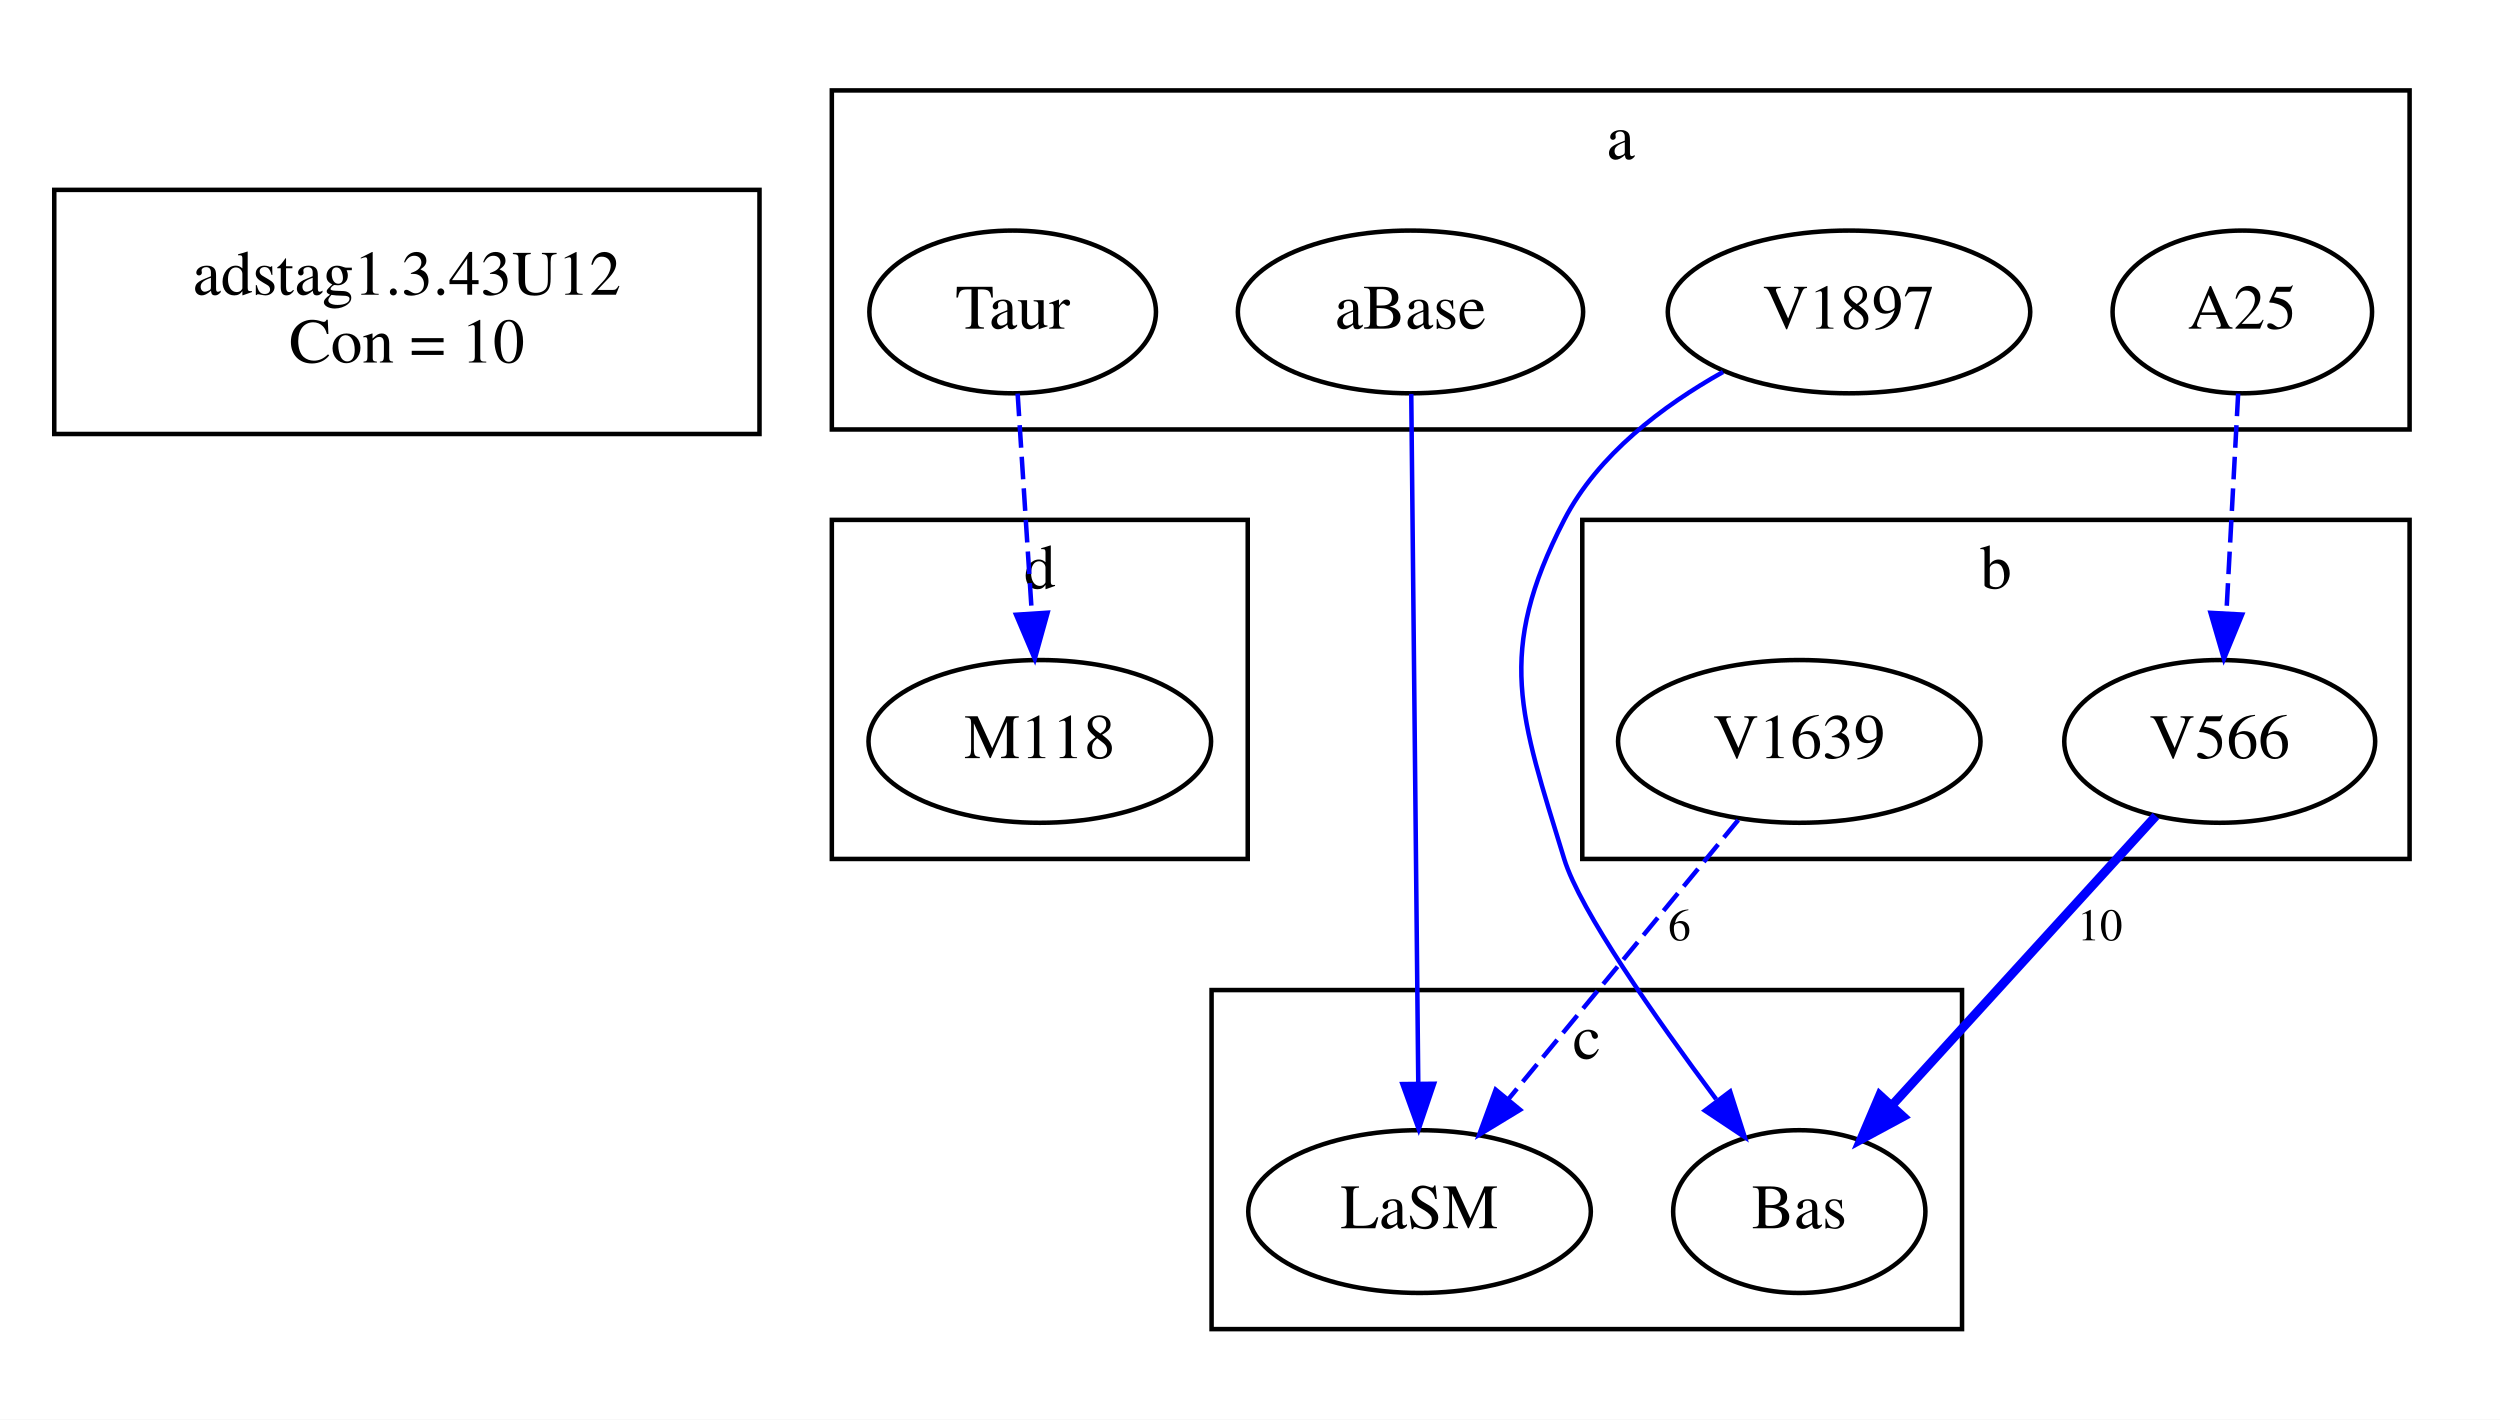
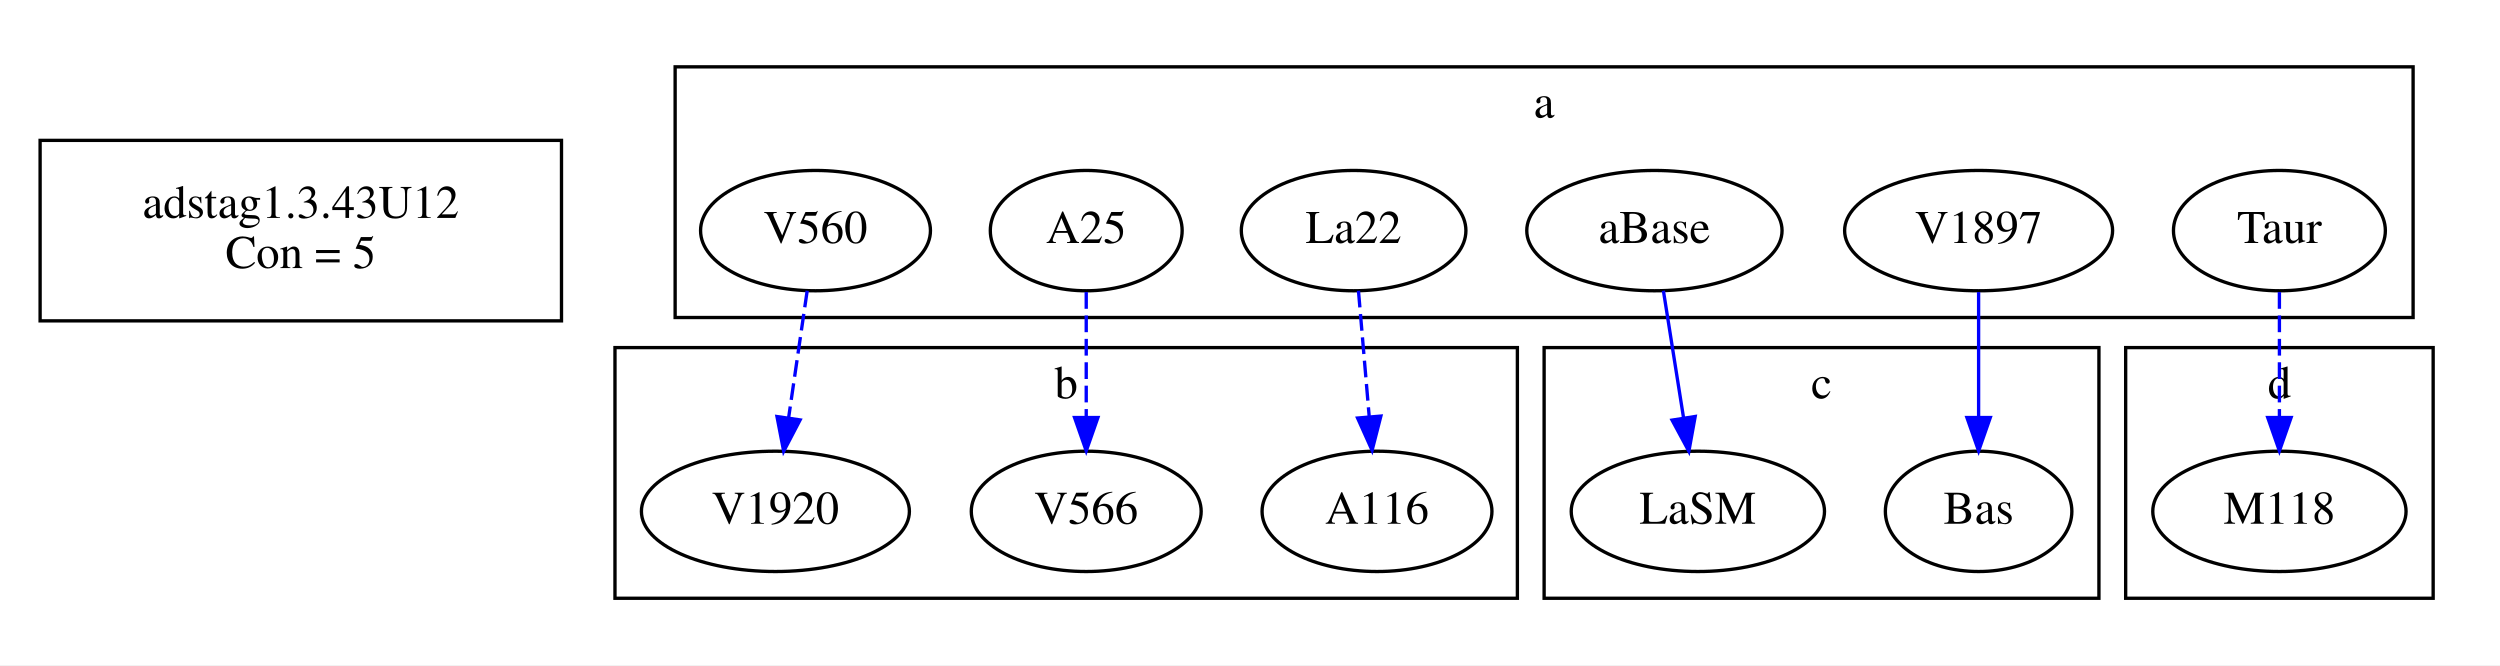
- <svg xmlns="http://www.w3.org/2000/svg" width="553pt" height="314pt" viewBox="0.00 0.00 553.00 314.00">
-   <g id="graph0" class="graph" transform="scale(1 1) rotate(0) translate(4 310)">
-     <polygon fill="white" stroke="transparent" points="-4,4 -4,-310 549,-310 549,4 -4,4" />
+ <svg xmlns="http://www.w3.org/2000/svg" width="748pt" height="199pt" viewBox="0.00 0.00 748.00 199.00">
+   <g id="graph0" class="graph" transform="scale(1 1) rotate(0) translate(4 195)">
+     <polygon fill="white" stroke="transparent" points="-4,4 -4,-195 744,-195 744,4 -4,4" />
    <g id="clust1" class="cluster">
-       <polygon fill="none" stroke="black" points="8,-214 8,-268 164,-268 164,-214 8,-214" />
+       <polygon fill="none" stroke="black" points="8,-99 8,-153 164,-153 164,-99 8,-99" />
    </g>
    <g id="clust2" class="cluster">
</g>
    <g id="clust3" class="cluster">
-       <polygon fill="none" stroke="black" points="180,-215 180,-290 529,-290 529,-215 180,-215" />
-       <text text-anchor="middle" x="354.5" y="-274.8" font-family="Times,serif" font-size="14.00">a</text>
+       <polygon fill="none" stroke="black" points="198,-100 198,-175 718,-175 718,-100 198,-100" />
+       <text text-anchor="middle" x="458" y="-159.8" font-family="Times,serif" font-size="14.00">a</text>
    </g>
    <g id="clust4" class="cluster">
-       <polygon fill="none" stroke="black" points="346,-120 346,-195 529,-195 529,-120 346,-120" />
-       <text text-anchor="middle" x="437.5" y="-179.8" font-family="Times,serif" font-size="14.00">b</text>
+       <polygon fill="none" stroke="black" points="180,-16 180,-91 450,-91 450,-16 180,-16" />
+       <text text-anchor="middle" x="315" y="-75.8" font-family="Times,serif" font-size="14.00">b</text>
    </g>
    <g id="clust5" class="cluster">
-       <polygon fill="none" stroke="black" points="264,-16 264,-91 430,-91 430,-16 264,-16" />
-       <text text-anchor="middle" x="347" y="-75.8" font-family="Times,serif" font-size="14.00">c</text>
+       <polygon fill="none" stroke="black" points="458,-16 458,-91 624,-91 624,-16 458,-16" />
+       <text text-anchor="middle" x="541" y="-75.8" font-family="Times,serif" font-size="14.00">c</text>
    </g>
    <g id="clust6" class="cluster">
-       <polygon fill="none" stroke="black" points="180,-120 180,-195 272,-195 272,-120 180,-120" />
-       <text text-anchor="middle" x="226" y="-179.8" font-family="Times,serif" font-size="14.00">d</text>
+       <polygon fill="none" stroke="black" points="632,-16 632,-91 724,-91 724,-16 632,-16" />
+       <text text-anchor="middle" x="678" y="-75.8" font-family="Times,serif" font-size="14.00">d</text>
    </g>
    <g id="node1" class="node">
-       <text text-anchor="middle" x="86" y="-244.8" font-family="Times,serif" font-size="14.00">adstag1.3.43U12</text>
-       <text text-anchor="middle" x="86" y="-229.8" font-family="Times,serif" font-size="14.00">Con = 10</text>
+       <text text-anchor="middle" x="86" y="-129.8" font-family="Times,serif" font-size="14.00">adstag1.3.43U12</text>
+       <text text-anchor="middle" x="86" y="-114.8" font-family="Times,serif" font-size="14.00">Con = 5</text>
    </g>
    <g id="node2" class="node">
-       <ellipse fill="none" stroke="black" cx="220" cy="-241" rx="31.7" ry="18" />
-       <text text-anchor="middle" x="220" y="-237.3" font-family="Times,serif" font-size="14.00">Taur</text>
+       <ellipse fill="none" stroke="black" cx="401" cy="-126" rx="33.6" ry="18" />
+       <text text-anchor="middle" x="401" y="-122.3" font-family="Times,serif" font-size="14.00">La22</text>
    </g>
    <g id="node10" class="node">
-       <ellipse fill="none" stroke="black" cx="226" cy="-146" rx="37.89" ry="18" />
-       <text text-anchor="middle" x="226" y="-142.3" font-family="Times,serif" font-size="14.00">M118</text>
+       <ellipse fill="none" stroke="black" cx="408" cy="-42" rx="34.39" ry="18" />
+       <text text-anchor="middle" x="408" y="-38.3" font-family="Times,serif" font-size="14.00">A116</text>
+     </g>
+     <g id="edge6" class="edge">
+       <path fill="none" stroke="blue" stroke-dasharray="5,2" d="M402.45,-108.01C403.37,-97.2 404.59,-82.95 405.65,-70.54" />
+       <polygon fill="blue" stroke="blue" points="409.16,-70.51 406.53,-60.25 402.19,-69.92 409.16,-70.51" />
+     </g>
+     <g id="node3" class="node">
+       <ellipse fill="none" stroke="black" cx="321" cy="-126" rx="28.7" ry="18" />
+       <text text-anchor="middle" x="321" y="-122.3" font-family="Times,serif" font-size="14.00">A25</text>
+     </g>
+     <g id="node8" class="node">
+       <ellipse fill="none" stroke="black" cx="321" cy="-42" rx="34.39" ry="18" />
+       <text text-anchor="middle" x="321" y="-38.3" font-family="Times,serif" font-size="14.00">V566</text>
+     </g>
+     <g id="edge1" class="edge">
+       <path fill="none" stroke="blue" stroke-dasharray="5,2" d="M321,-107.61C321,-96.77 321,-82.6 321,-70.29" />
+       <polygon fill="blue" stroke="blue" points="324.5,-70.08 321,-60.08 317.5,-70.08 324.5,-70.08" />
+     </g>
+     <g id="node4" class="node">
+       <ellipse fill="none" stroke="black" cx="491" cy="-126" rx="38.19" ry="18" />
+       <text text-anchor="middle" x="491" y="-122.3" font-family="Times,serif" font-size="14.00">aBase</text>
+     </g>
+     <g id="node12" class="node">
+       <ellipse fill="none" stroke="black" cx="504" cy="-42" rx="37.89" ry="18" />
+       <text text-anchor="middle" x="504" y="-38.3" font-family="Times,serif" font-size="14.00">LaSM</text>
    </g>
    <g id="edge3" class="edge">
-       <path fill="none" stroke="blue" stroke-dasharray="5,2" d="M221.1,-222.94C221.97,-209.39 223.21,-190.18 224.23,-174.47" />
-       <polygon fill="blue" stroke="blue" points="227.73,-174.47 224.89,-164.26 220.75,-174.02 227.73,-174.47" />
+       <path fill="none" stroke="blue" d="M493.69,-108.01C495.44,-97.01 497.74,-82.46 499.73,-69.92" />
+       <polygon fill="blue" stroke="blue" points="503.2,-70.39 501.31,-59.97 496.29,-69.3 503.2,-70.39" />
    </g>
-     <g id="node3" class="node">
-       <ellipse fill="none" stroke="black" cx="308" cy="-241" rx="38.19" ry="18" />
-       <text text-anchor="middle" x="308" y="-237.3" font-family="Times,serif" font-size="14.00">aBase</text>
+     <g id="node5" class="node">
+       <ellipse fill="none" stroke="black" cx="678" cy="-126" rx="31.7" ry="18" />
+       <text text-anchor="middle" x="678" y="-122.3" font-family="Times,serif" font-size="14.00">Taur</text>
+     </g>
+     <g id="node13" class="node">
+       <ellipse fill="none" stroke="black" cx="678" cy="-42" rx="37.89" ry="18" />
+       <text text-anchor="middle" x="678" y="-38.3" font-family="Times,serif" font-size="14.00">M118</text>
+     </g>
+     <g id="edge5" class="edge">
+       <path fill="none" stroke="blue" stroke-dasharray="5,2" d="M678,-107.61C678,-96.77 678,-82.6 678,-70.29" />
+       <polygon fill="blue" stroke="blue" points="681.5,-70.08 678,-60.08 674.5,-70.08 681.5,-70.08" />
+     </g>
+     <g id="node6" class="node">
+       <ellipse fill="none" stroke="black" cx="588" cy="-126" rx="40.09" ry="18" />
+       <text text-anchor="middle" x="588" y="-122.3" font-family="Times,serif" font-size="14.00">V1897</text>
+     </g>
+     <g id="node11" class="node">
+       <ellipse fill="none" stroke="black" cx="588" cy="-42" rx="27.9" ry="18" />
+       <text text-anchor="middle" x="588" y="-38.3" font-family="Times,serif" font-size="14.00">Bas</text>
+     </g>
+     <g id="edge2" class="edge">
+       <path fill="none" stroke="blue" d="M588,-107.61C588,-96.77 588,-82.6 588,-70.29" />
+       <polygon fill="blue" stroke="blue" points="591.5,-70.08 588,-60.08 584.5,-70.08 591.5,-70.08" />
+     </g>
+     <g id="node7" class="node">
+       <ellipse fill="none" stroke="black" cx="240" cy="-126" rx="34.39" ry="18" />
+       <text text-anchor="middle" x="240" y="-122.3" font-family="Times,serif" font-size="14.00">V560</text>
    </g>
    <g id="node9" class="node">
-       <ellipse fill="none" stroke="black" cx="310" cy="-42" rx="37.89" ry="18" />
-       <text text-anchor="middle" x="310" y="-38.3" font-family="Times,serif" font-size="14.00">LaSM</text>
-     </g>
-     <g id="edge5" class="edge">
-       <path fill="none" stroke="blue" d="M308.17,-222.86C308.52,-188.66 309.3,-111.69 309.72,-70.4" />
-       <polygon fill="blue" stroke="blue" points="313.22,-70.27 309.82,-60.24 306.22,-70.2 313.22,-70.27" />
-     </g>
-     <g id="node4" class="node">
-       <ellipse fill="none" stroke="black" cx="405" cy="-241" rx="40.09" ry="18" />
-       <text text-anchor="middle" x="405" y="-237.3" font-family="Times,serif" font-size="14.00">V1897</text>
-     </g>
-     <g id="node8" class="node">
-       <ellipse fill="none" stroke="black" cx="394" cy="-42" rx="27.9" ry="18" />
-       <text text-anchor="middle" x="394" y="-38.3" font-family="Times,serif" font-size="14.00">Bas</text>
-     </g>
-     <g id="edge1" class="edge">
-       <path fill="none" stroke="blue" d="M377.13,-227.72C363.92,-220.31 349.44,-209.46 342,-195 326.75,-165.36 332.25,-151.87 342,-120 345.47,-108.67 362.09,-84.97 375.62,-66.84" />
-       <polygon fill="blue" stroke="blue" points="378.71,-68.56 381.94,-58.47 373.12,-64.34 378.71,-68.56" />
-     </g>
-     <g id="node5" class="node">
-       <ellipse fill="none" stroke="black" cx="492" cy="-241" rx="28.7" ry="18" />
-       <text text-anchor="middle" x="492" y="-237.3" font-family="Times,serif" font-size="14.00">A25</text>
-     </g>
-     <g id="node6" class="node">
-       <ellipse fill="none" stroke="black" cx="487" cy="-146" rx="34.39" ry="18" />
-       <text text-anchor="middle" x="487" y="-142.3" font-family="Times,serif" font-size="14.00">V566</text>
+       <ellipse fill="none" stroke="black" cx="228" cy="-42" rx="40.09" ry="18" />
+       <text text-anchor="middle" x="228" y="-38.3" font-family="Times,serif" font-size="14.00">V1920</text>
    </g>
    <g id="edge4" class="edge">
-       <path fill="none" stroke="blue" stroke-dasharray="5,2" d="M491.08,-222.94C490.35,-209.39 489.32,-190.18 488.48,-174.47" />
-       <polygon fill="blue" stroke="blue" points="491.96,-174.06 487.93,-164.26 484.97,-174.44 491.96,-174.06" />
-     </g>
-     <g id="edge2" class="edge">
-       <path fill="none" stroke="blue" stroke-width="2" d="M472.88,-129.51C457.33,-112.46 432.21,-84.91 414.5,-65.49" />
-       <polygon fill="blue" stroke="blue" stroke-width="2" points="416.97,-63 407.65,-57.97 411.8,-67.72 416.97,-63" />
-       <text text-anchor="middle" x="460.5" y="-102" font-family="Times,serif" font-size="10.00">10</text>
-     </g>
-     <g id="node7" class="node">
-       <ellipse fill="none" stroke="black" cx="394" cy="-146" rx="40.09" ry="18" />
-       <text text-anchor="middle" x="394" y="-142.3" font-family="Times,serif" font-size="14.00">V1639</text>
-     </g>
-     <g id="edge6" class="edge">
-       <path fill="none" stroke="blue" stroke-dasharray="5,2" d="M380.5,-128.61C366.77,-111.93 345.33,-85.9 329.7,-66.92" />
-       <polygon fill="blue" stroke="blue" points="332.24,-64.51 323.19,-59.01 326.84,-68.96 332.24,-64.51" />
-       <text text-anchor="middle" x="367.5" y="-102" font-family="Times,serif" font-size="10.00">6</text>
+       <path fill="none" stroke="blue" stroke-dasharray="5,2" d="M237.51,-108.01C235.9,-97.01 233.78,-82.46 231.94,-69.92" />
+       <polygon fill="blue" stroke="blue" points="235.39,-69.36 230.48,-59.97 228.47,-70.37 235.39,-69.36" />
    </g>
  </g>
</svg>
